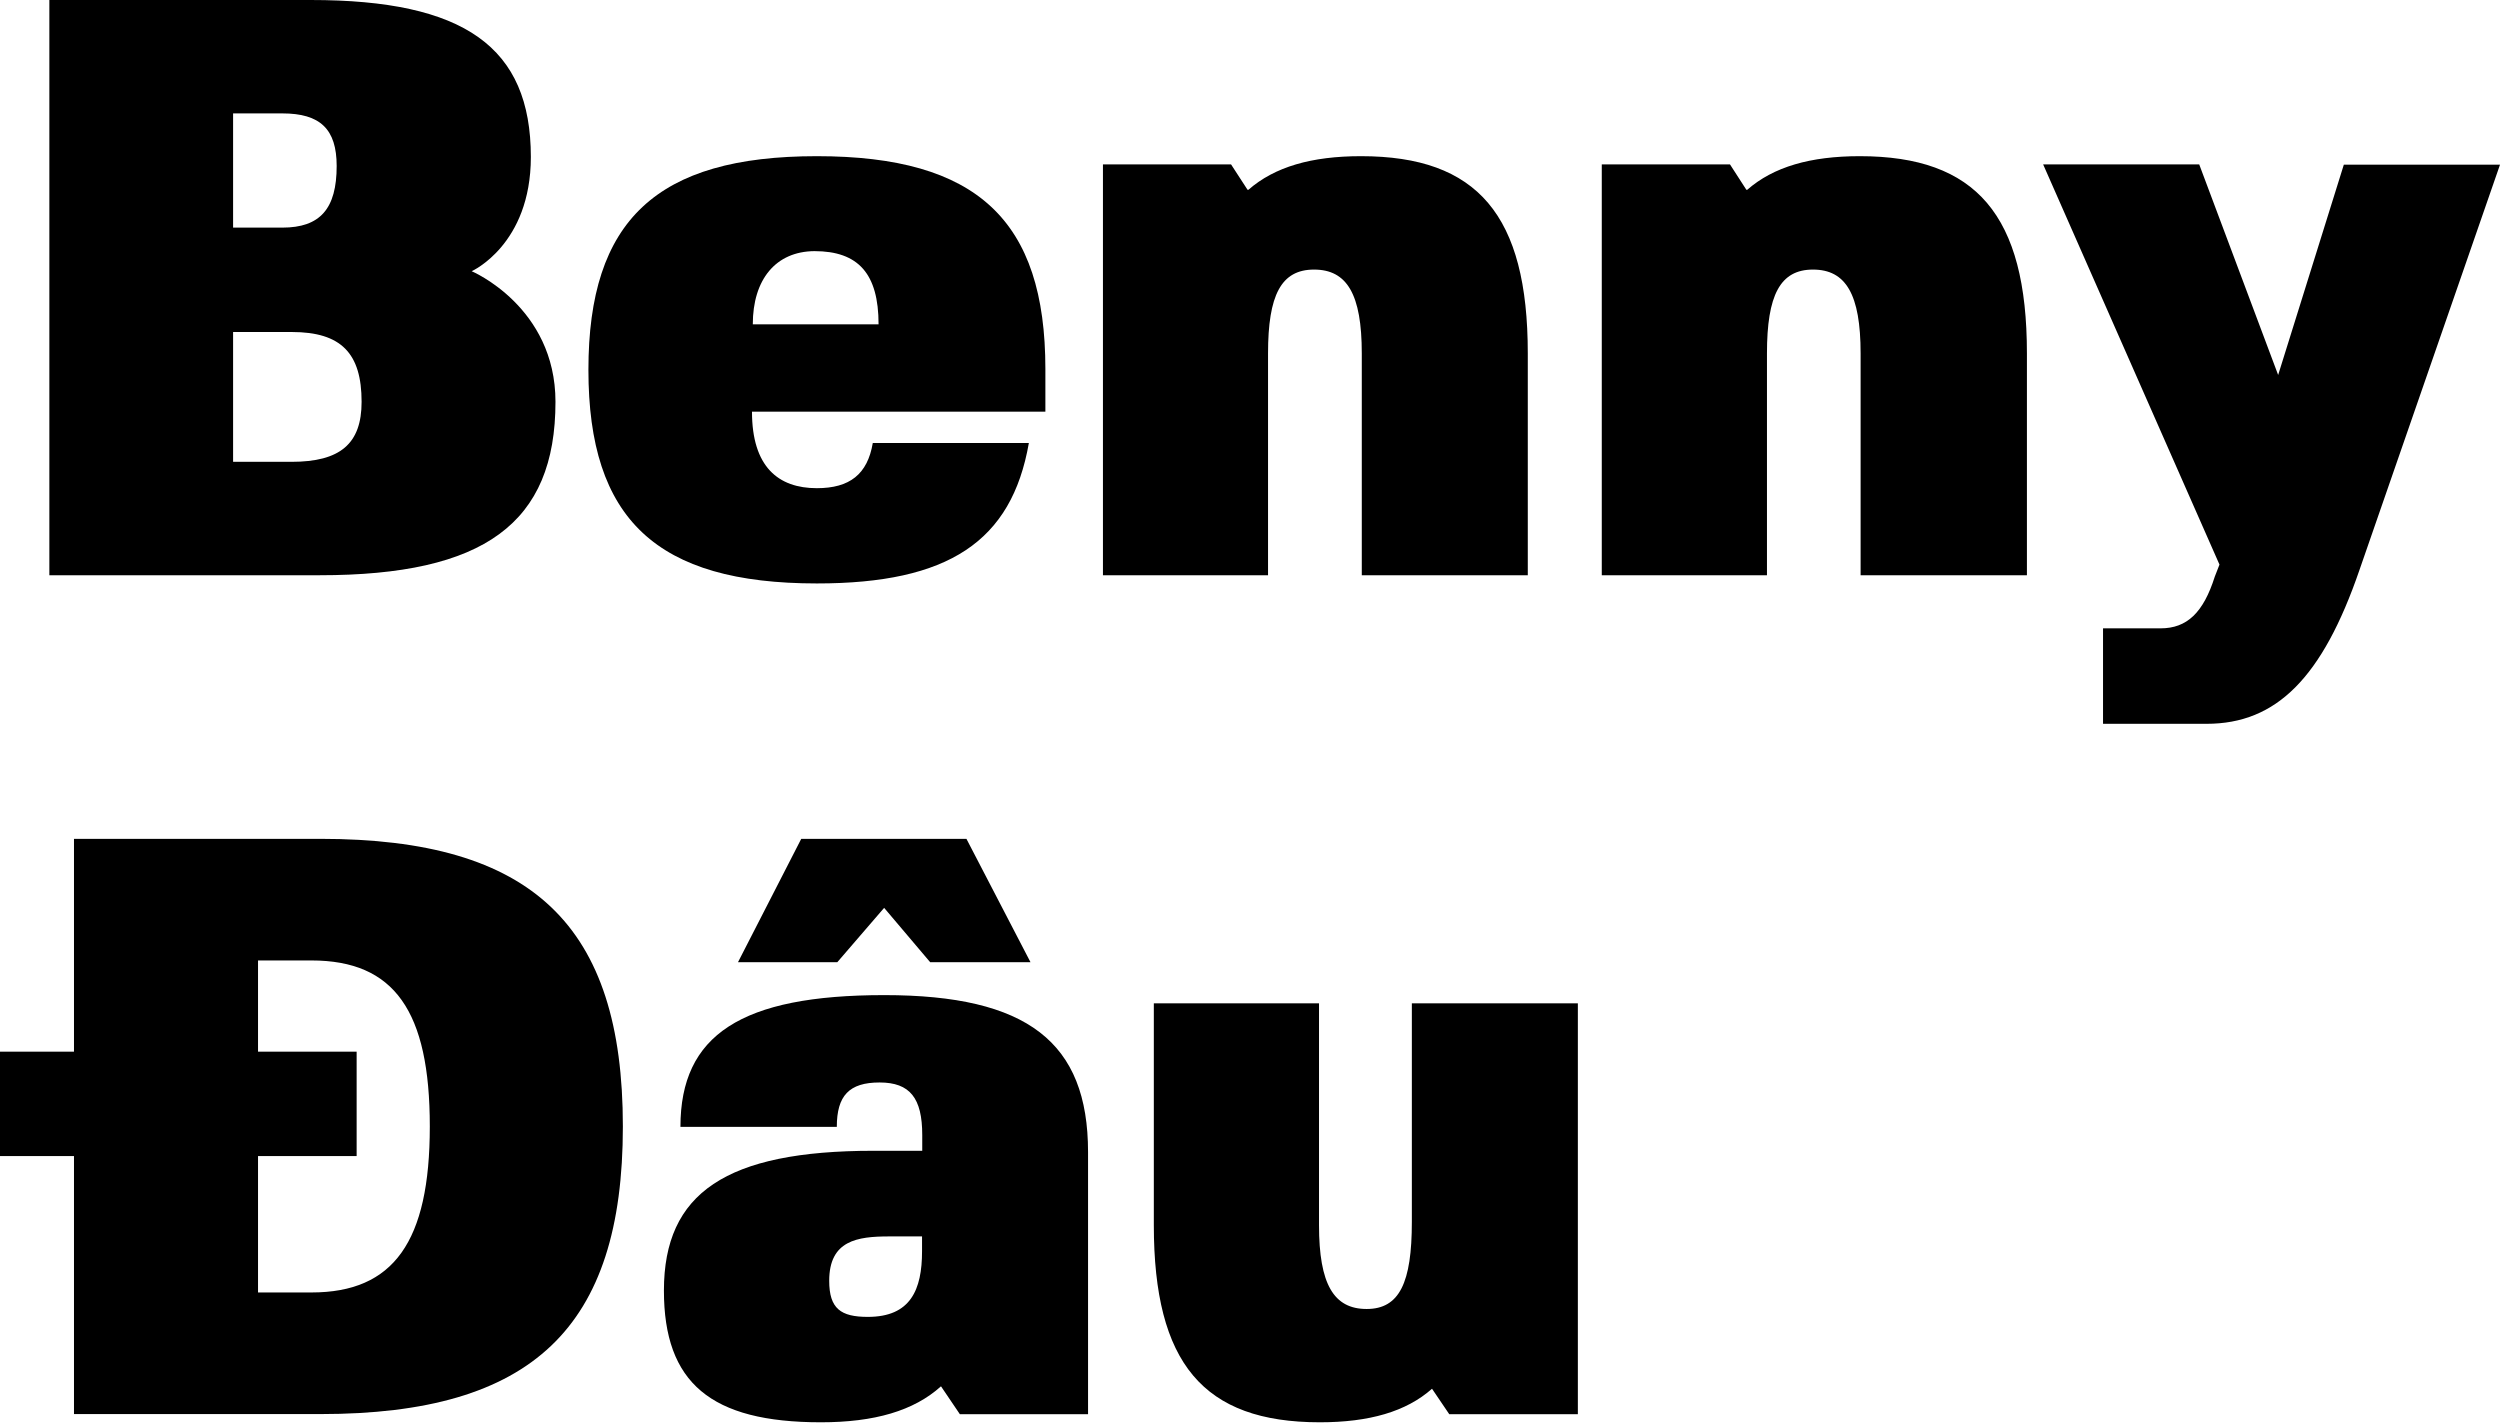
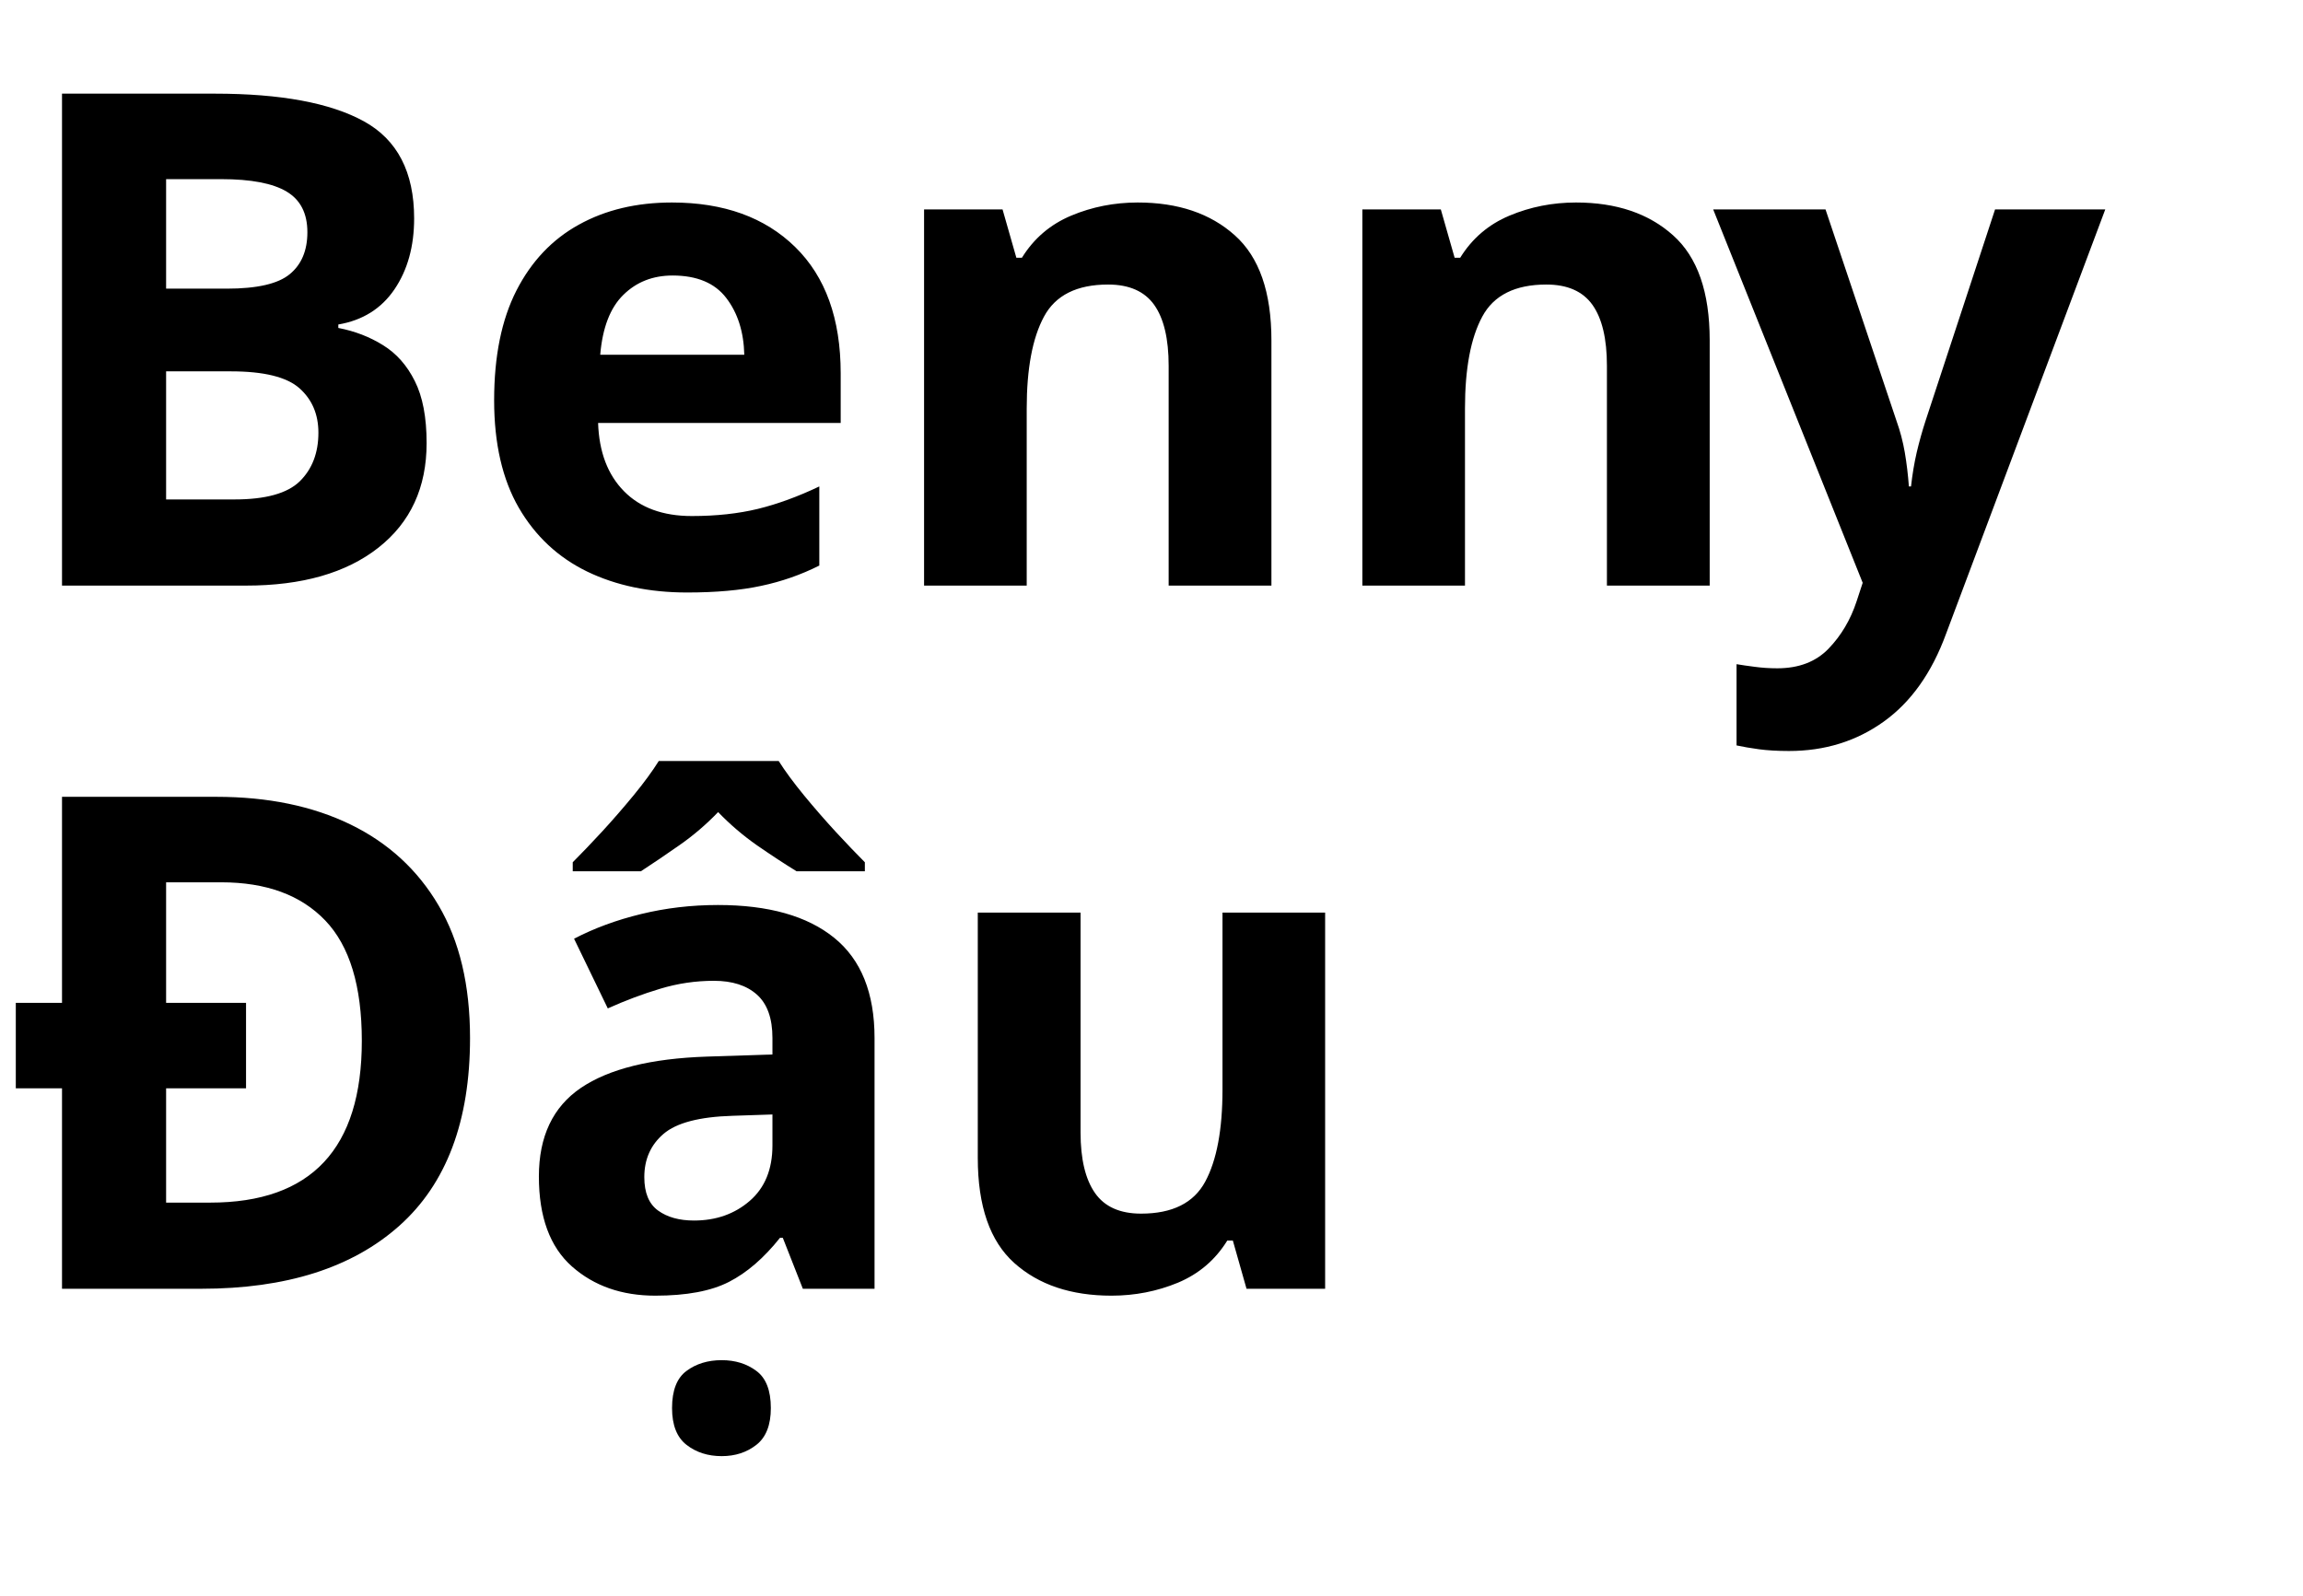
- <svg xmlns="http://www.w3.org/2000/svg" viewBox="0 0 246.68 140.34">
+ <svg xmlns="http://www.w3.org/2000/svg" viewBox="0 0 271.01 187.78">
+   <defs>
+     <style>.cls-1{font-size:81.09px;}.cls-1,.cls-3{font-family:FivoSans-Black, Fivo Sans;font-weight:800;}.cls-2{letter-spacing:-0.02em;}.cls-3{font-size:68px;}</style>
+   </defs>
  <g id="Layer_2" data-name="Layer 2">
    <g id="Layer_1-2" data-name="Layer 1">
-       <path d="M54.81,39.65c0,12-7.05,17.11-23.27,17.11H4.87V0H30.65C45.81,0,52.38,4.62,52.38,15.49c0,8.67-5.84,11.27-5.84,11.27S54.81,30.25,54.81,39.65ZM23,22.46h4.86c3.73,0,5.36-1.86,5.36-6.08,0-3.65-1.63-5.19-5.36-5.19H23ZM35.68,39.65c0-4.78-2-6.89-6.89-6.89H23V45.57h5.76C33.57,45.57,35.68,43.79,35.68,39.65Z" />
-       <path d="M74.2,40.62c0,5.44,2.59,7.55,6.4,7.55,3.25,0,5-1.38,5.52-4.46h15.4c-1.7,9.73-7.94,13.86-20.92,13.86-15.81,0-22.54-6.32-22.54-21.08S64.79,15.41,80.6,15.41s22.55,6.32,22.55,21v4.21ZM74.28,32H86.69c0-5-2-7.22-6.33-7.22C76.55,24.81,74.28,27.57,74.28,32Z" />
-       <path d="M123.18,18.73c2.59-2.27,6.24-3.32,11.11-3.32,11.51,0,16.46,5.83,16.46,19.46V56.76H134.37V34.87c0-5.84-1.46-8.27-4.71-8.27s-4.54,2.51-4.54,8.27V56.76H108.83V16.22h12.64l1.63,2.51Z" />
-       <path d="M172.4,18.73c2.59-2.27,6.24-3.32,11.11-3.32C195,15.41,200,21.24,200,34.87V56.76H183.59V34.87c0-5.84-1.46-8.27-4.7-8.27s-4.54,2.51-4.54,8.27V56.76h-16.3V16.22H170.7l1.62,2.51Z" />
-       <path d="M219,55.71,201.6,16.22H217L224.79,37l6.48-20.75h15.41l-13.87,40c-3.65,10.62-8.19,15.17-15.08,15.17H207.51V62h5.68c2.6,0,4.22-1.54,5.35-5.11Z" />
-       <path d="M31.62,139.53H7.3V114.07H0v-10.3H7.3v-21H31.62c20.92,0,29.84,8.52,29.84,28.38S52.54,139.53,31.62,139.53ZM25.46,94.77v9h9.73v10.3H25.46v13.46h5.27c8.11,0,11.68-5,11.68-16.38S38.92,94.77,30.73,94.77Z" />
-       <path d="M81,140.34c-10.87,0-15.49-3.89-15.49-13,0-9.65,6.16-13.79,20.68-13.79H91V112c0-3.65-1.21-5.19-4.21-5.19s-4.22,1.3-4.22,4.38H67.14c0-9.08,6-13,20.11-13s20.11,4.62,20.11,15.49v25.86H94.71l-1.86-2.75C90.17,139.21,86.28,140.34,81,140.34Zm20.68-45.4h-9.9l-4.54-5.36-4.62,5.36H72.82l6.24-12.17h16.3ZM87.74,122c-3.16,0-5.92.4-5.92,4.38,0,2.75,1.14,3.56,3.81,3.56,4.22,0,5.35-2.67,5.35-6.48V122Z" />
-       <path d="M130.23,140.34c-11.51,0-16.38-5.84-16.38-19.46V99h16.3v21.89c0,5.84,1.46,8.27,4.7,8.27s4.46-2.59,4.46-8.59V99h16.38v40.54H143l-1.7-2.51C138.75,139.29,135.1,140.34,130.23,140.34Z" />
+       <text class="cls-1" transform="translate(0 68.93)">Ben<tspan class="cls-2" x="153.99" y="0">n</tspan>
+         <tspan x="201.6" y="0">y </tspan>
+         <tspan x="0" y="82.77">Đâu</tspan>
+       </text>
+       <text class="cls-3" transform="translate(75.21 170.51)">.</text>
    </g>
  </g>
</svg>
